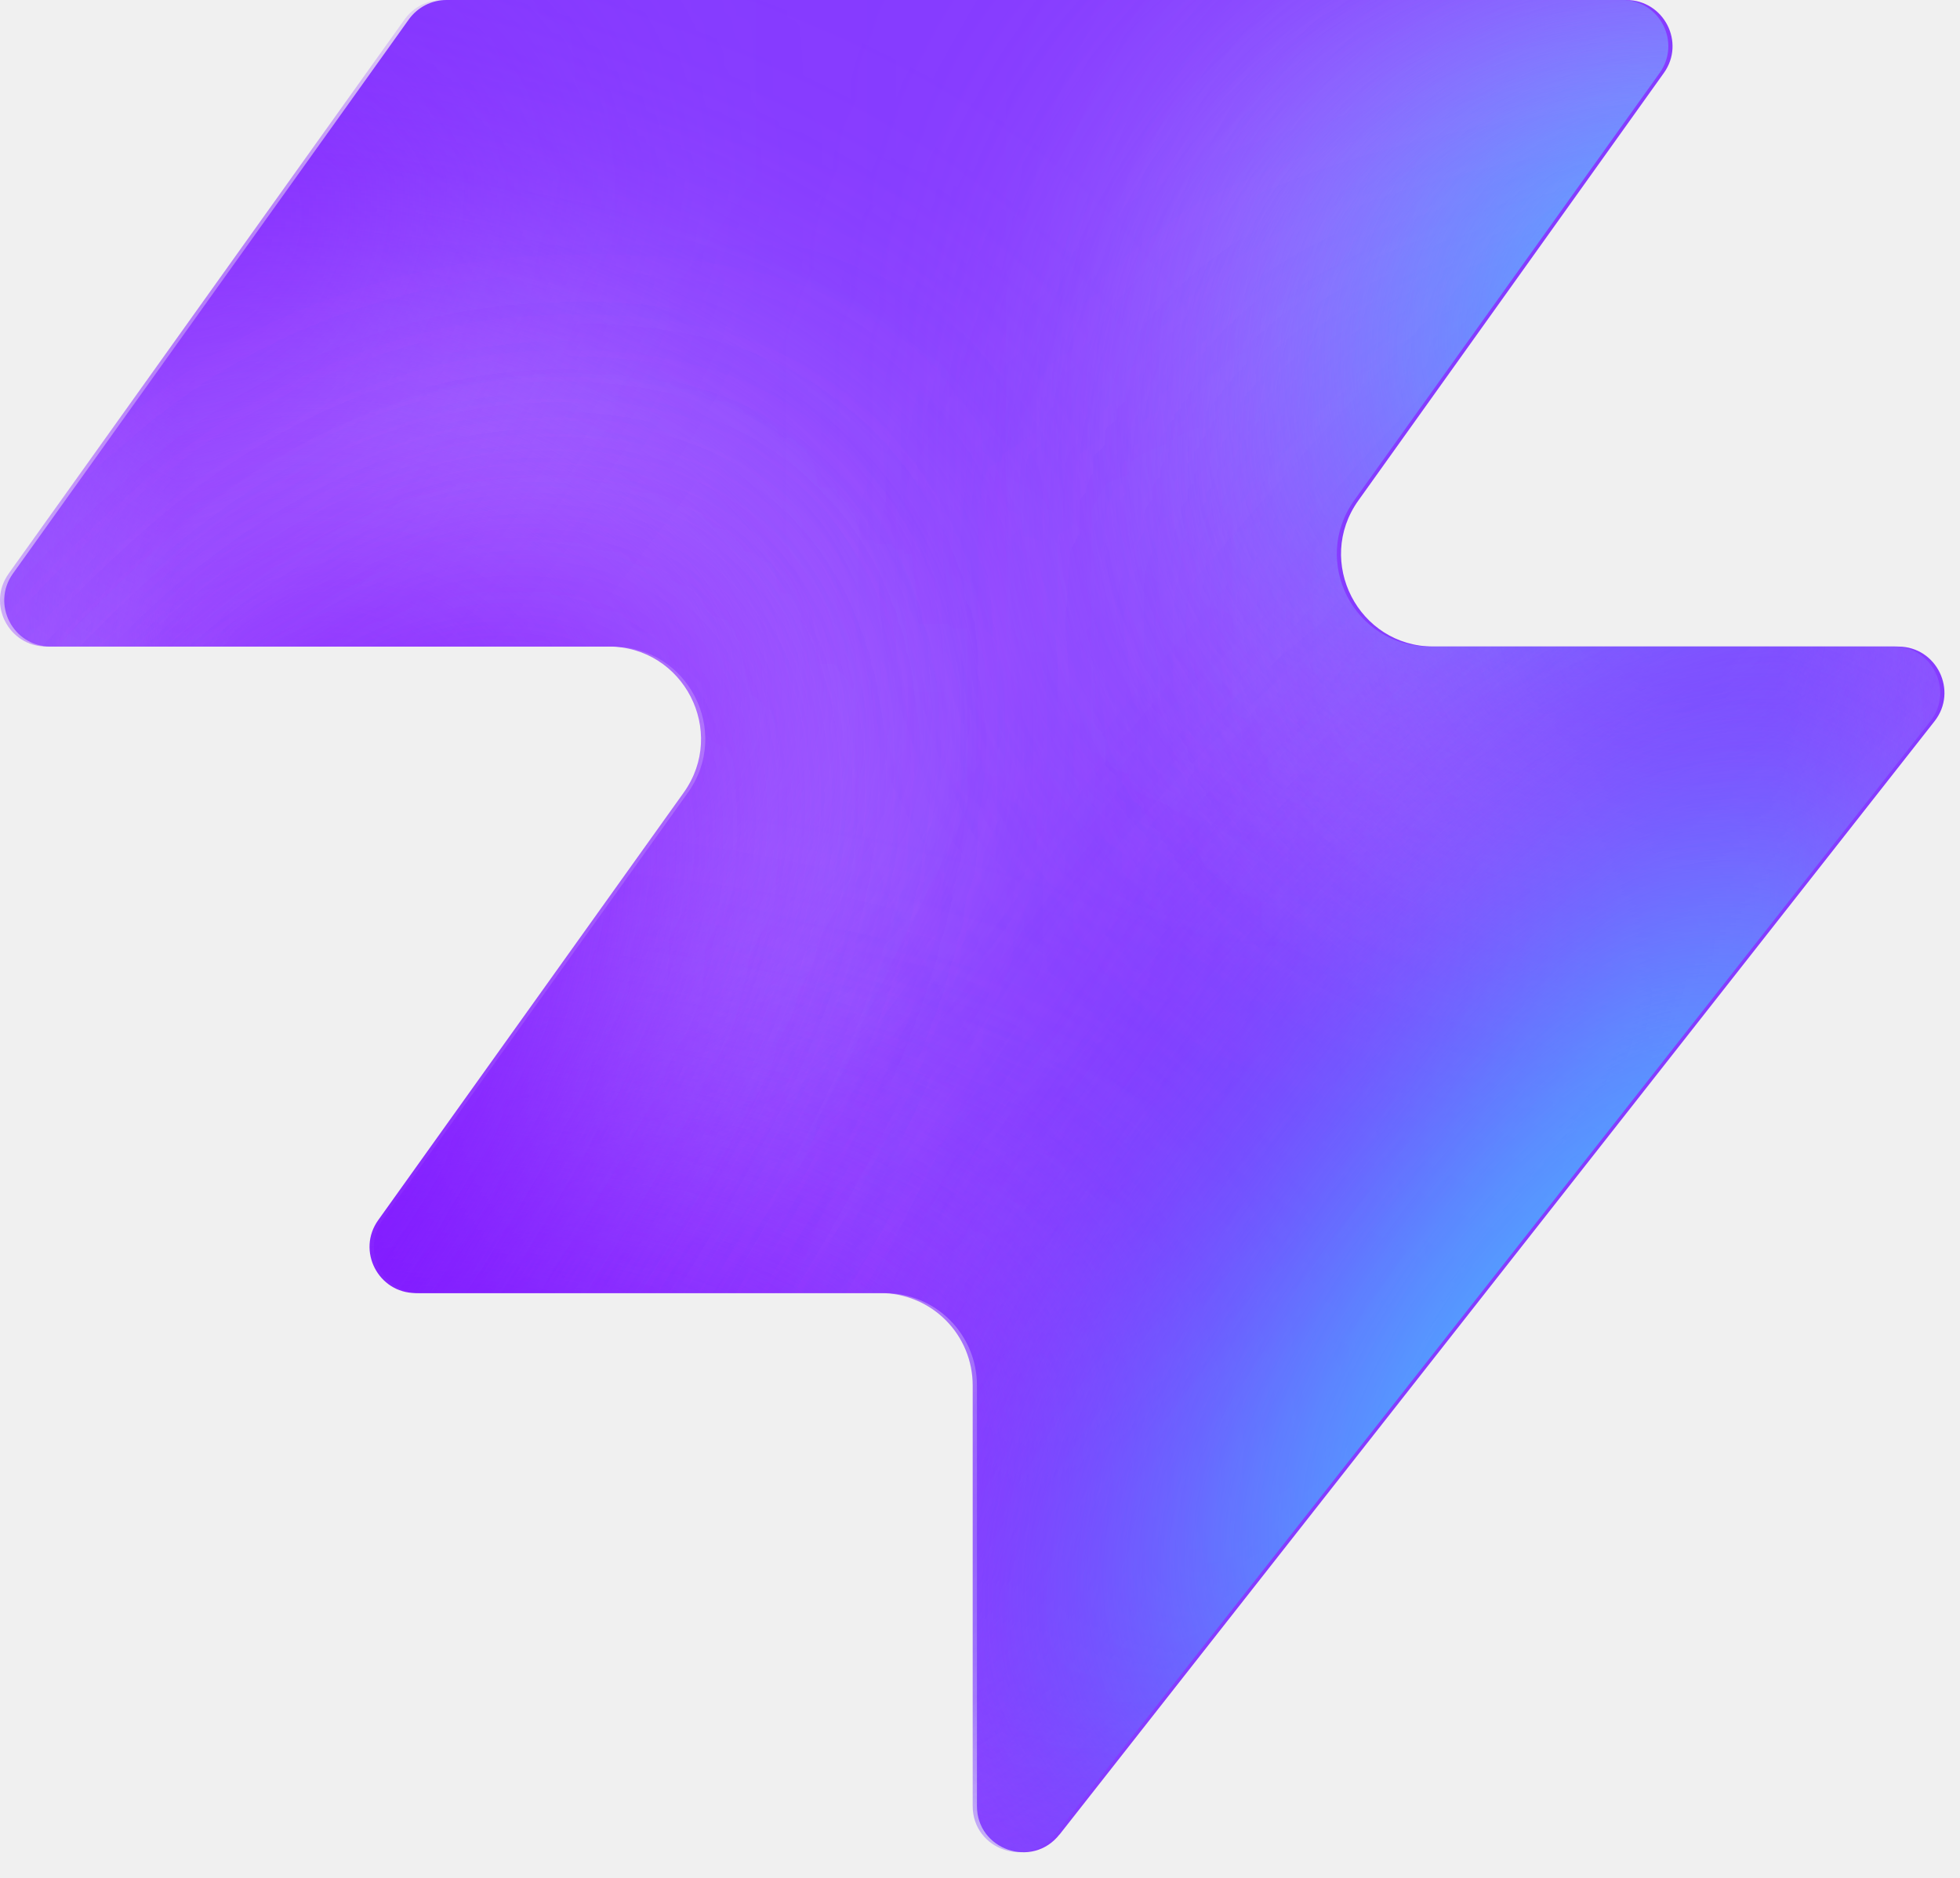
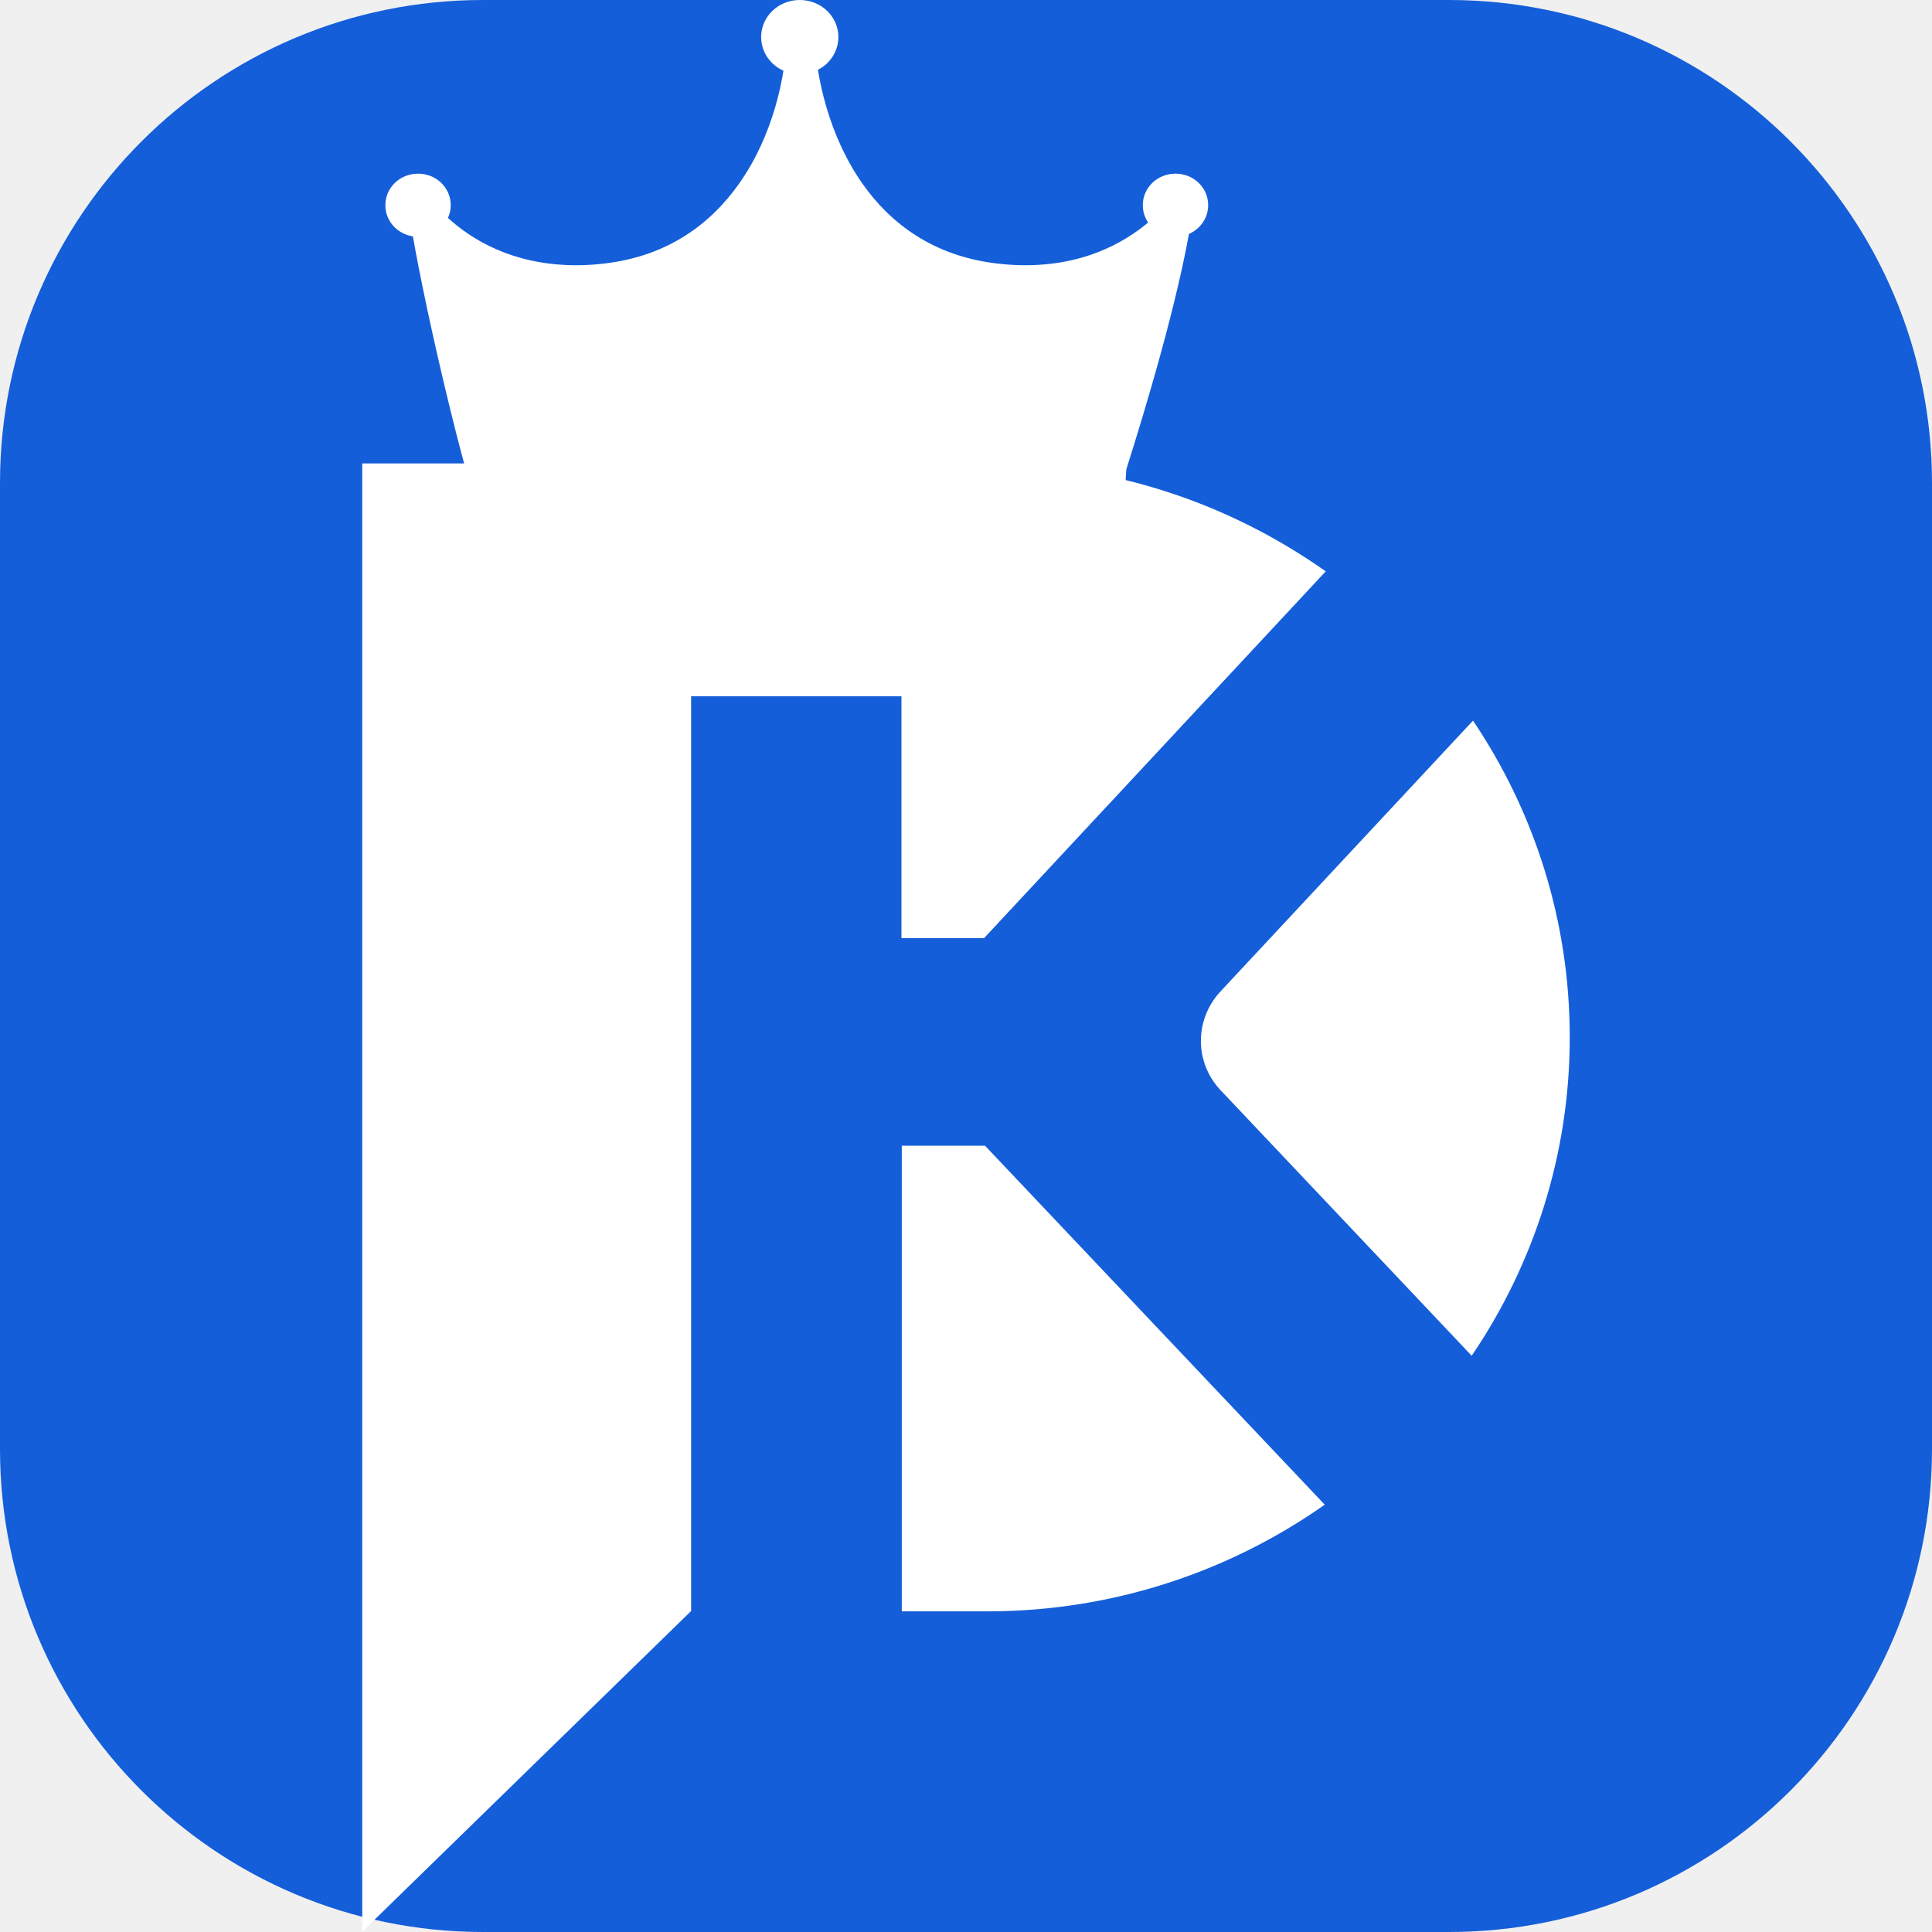
- <svg xmlns="http://www.w3.org/2000/svg" width="48" height="46" fill="none" viewBox="0 0 48 46">
-   <path fill="#863bff" d="M25.946 44.938c-.664.845-2.021.375-2.021-.698V33.937a2.26 2.26 0 0 0-2.262-2.262H10.287c-.92 0-1.456-1.04-.92-1.788l7.48-10.471c1.07-1.497 0-3.578-1.842-3.578H1.237c-.92 0-1.456-1.04-.92-1.788L10.013.474c.214-.297.556-.474.92-.474h28.894c.92 0 1.456 1.04.92 1.788l-7.48 10.471c-1.07 1.498 0 3.579 1.842 3.579h11.377c.943 0 1.473 1.088.89 1.83L25.947 44.94z" style="fill:#863bff;fill:color(display-p3 .525 .23 1);fill-opacity:1" />
-   <mask id="a" width="48" height="46" x="0" y="0" maskUnits="userSpaceOnUse" style="mask-type:alpha">
-     <path fill="#000" d="M25.842 44.938c-.664.844-2.021.375-2.021-.698V33.937a2.26 2.26 0 0 0-2.262-2.262H10.183c-.92 0-1.456-1.04-.92-1.788l7.48-10.471c1.07-1.498 0-3.579-1.842-3.579H1.133c-.92 0-1.456-1.04-.92-1.787L9.91.473c.214-.297.556-.474.92-.474h28.894c.92 0 1.456 1.04.92 1.788l-7.48 10.471c-1.07 1.498 0 3.578 1.842 3.578h11.377c.943 0 1.473 1.088.89 1.832L25.843 44.94z" style="fill:#000;fill-opacity:1" />
-   </mask>
-   <g mask="url(#a)">
-     <g filter="url(#b)">
-       <ellipse cx="5.508" cy="14.704" fill="#ede6ff" rx="5.508" ry="14.704" style="fill:#ede6ff;fill:color(display-p3 .927 .903 1);fill-opacity:1" transform="matrix(.00324 1 1 -.00324 -4.47 31.516)" />
-     </g>
-     <g filter="url(#c)">
-       <ellipse cx="10.399" cy="29.851" fill="#ede6ff" rx="10.399" ry="29.851" style="fill:#ede6ff;fill:color(display-p3 .927 .903 1);fill-opacity:1" transform="matrix(.00324 1 1 -.00324 -39.328 7.883)" />
-     </g>
-     <g filter="url(#d)">
-       <ellipse cx="5.508" cy="30.487" fill="#7e14ff" rx="5.508" ry="30.487" style="fill:#7e14ff;fill:color(display-p3 .492 .077 1);fill-opacity:1" transform="rotate(89.814 -25.913 -14.639)scale(1 -1)" />
-     </g>
-     <g filter="url(#e)">
-       <ellipse cx="5.508" cy="30.599" fill="#7e14ff" rx="5.508" ry="30.599" style="fill:#7e14ff;fill:color(display-p3 .492 .077 1);fill-opacity:1" transform="rotate(89.814 -32.644 -3.334)scale(1 -1)" />
-     </g>
-     <g filter="url(#f)">
-       <ellipse cx="5.508" cy="30.599" fill="#7e14ff" rx="5.508" ry="30.599" style="fill:#7e14ff;fill:color(display-p3 .492 .077 1);fill-opacity:1" transform="matrix(.00324 1 1 -.00324 -34.34 30.47)" />
-     </g>
-     <g filter="url(#g)">
-       <ellipse cx="14.072" cy="22.078" fill="#ede6ff" rx="14.072" ry="22.078" style="fill:#ede6ff;fill:color(display-p3 .927 .903 1);fill-opacity:1" transform="rotate(93.35 24.506 48.493)scale(-1 1)" />
-     </g>
-     <g filter="url(#h)">
-       <ellipse cx="3.47" cy="21.501" fill="#7e14ff" rx="3.47" ry="21.501" style="fill:#7e14ff;fill:color(display-p3 .492 .077 1);fill-opacity:1" transform="rotate(89.009 28.708 47.59)scale(-1 1)" />
-     </g>
-     <g filter="url(#i)">
-       <ellipse cx="3.47" cy="21.501" fill="#7e14ff" rx="3.47" ry="21.501" style="fill:#7e14ff;fill:color(display-p3 .492 .077 1);fill-opacity:1" transform="rotate(89.009 28.708 47.59)scale(-1 1)" />
-     </g>
-     <g filter="url(#j)">
-       <ellipse cx=".387" cy="8.972" fill="#7e14ff" rx="4.407" ry="29.108" style="fill:#7e14ff;fill:color(display-p3 .492 .077 1);fill-opacity:1" transform="rotate(39.51 .387 8.972)" />
-     </g>
-     <g filter="url(#k)">
-       <ellipse cx="47.523" cy="-6.092" fill="#7e14ff" rx="4.407" ry="29.108" style="fill:#7e14ff;fill:color(display-p3 .492 .077 1);fill-opacity:1" transform="rotate(37.892 47.523 -6.092)" />
-     </g>
-     <g filter="url(#l)">
-       <ellipse cx="41.412" cy="6.333" fill="#47bfff" rx="5.971" ry="9.665" style="fill:#47bfff;fill:color(display-p3 .28 .748 1);fill-opacity:1" transform="rotate(37.892 41.412 6.333)" />
-     </g>
-     <g filter="url(#m)">
-       <ellipse cx="-1.879" cy="38.332" fill="#7e14ff" rx="4.407" ry="29.108" style="fill:#7e14ff;fill:color(display-p3 .492 .077 1);fill-opacity:1" transform="rotate(37.892 -1.88 38.332)" />
-     </g>
-     <g filter="url(#n)">
-       <ellipse cx="-1.879" cy="38.332" fill="#7e14ff" rx="4.407" ry="29.108" style="fill:#7e14ff;fill:color(display-p3 .492 .077 1);fill-opacity:1" transform="rotate(37.892 -1.88 38.332)" />
-     </g>
-     <g filter="url(#o)">
-       <ellipse cx="35.651" cy="29.907" fill="#7e14ff" rx="4.407" ry="29.108" style="fill:#7e14ff;fill:color(display-p3 .492 .077 1);fill-opacity:1" transform="rotate(37.892 35.651 29.907)" />
-     </g>
-     <g filter="url(#p)">
-       <ellipse cx="38.418" cy="32.4" fill="#47bfff" rx="5.971" ry="15.297" style="fill:#47bfff;fill:color(display-p3 .28 .748 1);fill-opacity:1" transform="rotate(37.892 38.418 32.4)" />
-     </g>
+ <svg xmlns="http://www.w3.org/2000/svg" width="32" height="32" viewBox="0 0 32 32" fill="none">
+   <rect width="32" height="32" rx="8" fill="#145ED9" />
+   <g transform="translate(6 0) scale(0.4)">
+     <path d="M13.618 28.83H22.327V38.849H25.745L39.896 23.659C35.931 20.858 31.091 19.189 25.855 19.189H0V79.987L13.618 66.709V28.817V28.83Z" fill="white" />
+     <path d="M45.94 56.139C48.496 52.368 50 47.83 50 42.956C50 38.108 48.524 33.597 45.994 29.84L35.535 41.057C34.455 42.215 34.455 44.006 35.549 45.151L45.94 56.139Z" fill="white" />
+     <path d="M25.786 47.44H22.341V66.723H25.868C31.091 66.723 35.904 65.08 39.855 62.306L25.786 47.44Z" fill="white" />
+     <path d="M4.676 19.391H18.13L30.339 20.374L31.57 20.724C31.57 20.724 31.624 19.391 31.651 19.391C32.376 17.115 33.812 12.375 34.331 9.103C34.195 9.143 34.058 9.157 33.921 9.157C33.552 9.157 33.21 9.049 32.95 8.847C32.048 9.722 30.476 10.8 28.083 10.961C27.523 11.002 26.907 10.988 26.251 10.907C23.667 10.598 21.89 9.278 20.714 7.608C19.333 5.642 18.772 3.191 18.718 1.347C18.54 1.401 18.348 1.441 18.157 1.441C17.965 1.441 17.76 1.401 17.596 1.347C17.542 3.191 16.995 5.642 15.6 7.608C14.424 9.278 12.647 10.598 10.063 10.907C9.407 10.988 8.791 11.002 8.231 10.961C5.838 10.8 4.266 9.736 3.363 8.847C3.104 9.036 2.762 9.157 2.393 9.157C2.256 9.157 2.105 9.143 1.982 9.103C2.502 12.375 3.938 18.448 4.662 20.724C4.69 20.724 4.717 19.377 4.744 19.377L4.676 19.391Z" fill="white" />
+     <path d="M3.664 8.497C3.664 9.211 3.063 9.803 2.311 9.803C1.559 9.803 0.957 9.224 0.957 8.497C0.957 7.77 1.559 7.191 2.311 7.191C3.063 7.191 3.664 7.77 3.664 8.497Z" fill="white" />
+     <path d="M19.716 1.535C19.716 2.383 19.005 3.07 18.116 3.07C17.228 3.07 16.517 2.383 16.517 1.535C16.517 0.687 17.228 0 18.116 0C19.005 0 19.716 0.687 19.716 1.535Z" fill="white" />
+     <path d="M35.028 8.497C35.028 9.211 34.427 9.803 33.675 9.803C32.923 9.803 32.321 9.224 32.321 8.497C32.321 7.77 32.923 7.191 33.675 7.191C34.427 7.191 35.028 7.77 35.028 8.497Z" fill="white" />
  </g>
-   <defs>
-     <filter id="b" width="60.045" height="41.654" x="-19.77" y="16.149" color-interpolation-filters="sRGB" filterUnits="userSpaceOnUse">
-       <feFlood flood-opacity="0" result="BackgroundImageFix" />
-       <feBlend in="SourceGraphic" in2="BackgroundImageFix" result="shape" />
-       <feGaussianBlur result="effect1_foregroundBlur_2002_17158" stdDeviation="7.659" />
-     </filter>
-     <filter id="c" width="90.34" height="51.437" x="-54.613" y="-7.533" color-interpolation-filters="sRGB" filterUnits="userSpaceOnUse">
-       <feFlood flood-opacity="0" result="BackgroundImageFix" />
-       <feBlend in="SourceGraphic" in2="BackgroundImageFix" result="shape" />
-       <feGaussianBlur result="effect1_foregroundBlur_2002_17158" stdDeviation="7.659" />
-     </filter>
-     <filter id="d" width="79.355" height="29.4" x="-49.64" y="2.03" color-interpolation-filters="sRGB" filterUnits="userSpaceOnUse">
-       <feFlood flood-opacity="0" result="BackgroundImageFix" />
-       <feBlend in="SourceGraphic" in2="BackgroundImageFix" result="shape" />
-       <feGaussianBlur result="effect1_foregroundBlur_2002_17158" stdDeviation="4.596" />
-     </filter>
-     <filter id="e" width="79.579" height="29.4" x="-45.045" y="20.029" color-interpolation-filters="sRGB" filterUnits="userSpaceOnUse">
-       <feFlood flood-opacity="0" result="BackgroundImageFix" />
-       <feBlend in="SourceGraphic" in2="BackgroundImageFix" result="shape" />
-       <feGaussianBlur result="effect1_foregroundBlur_2002_17158" stdDeviation="4.596" />
-     </filter>
-     <filter id="f" width="79.579" height="29.4" x="-43.513" y="21.178" color-interpolation-filters="sRGB" filterUnits="userSpaceOnUse">
-       <feFlood flood-opacity="0" result="BackgroundImageFix" />
-       <feBlend in="SourceGraphic" in2="BackgroundImageFix" result="shape" />
-       <feGaussianBlur result="effect1_foregroundBlur_2002_17158" stdDeviation="4.596" />
-     </filter>
-     <filter id="g" width="74.749" height="58.852" x="15.756" y="-17.901" color-interpolation-filters="sRGB" filterUnits="userSpaceOnUse">
-       <feFlood flood-opacity="0" result="BackgroundImageFix" />
-       <feBlend in="SourceGraphic" in2="BackgroundImageFix" result="shape" />
-       <feGaussianBlur result="effect1_foregroundBlur_2002_17158" stdDeviation="7.659" />
-     </filter>
-     <filter id="h" width="61.377" height="25.362" x="23.548" y="2.284" color-interpolation-filters="sRGB" filterUnits="userSpaceOnUse">
-       <feFlood flood-opacity="0" result="BackgroundImageFix" />
-       <feBlend in="SourceGraphic" in2="BackgroundImageFix" result="shape" />
-       <feGaussianBlur result="effect1_foregroundBlur_2002_17158" stdDeviation="4.596" />
-     </filter>
-     <filter id="i" width="61.377" height="25.362" x="23.548" y="2.284" color-interpolation-filters="sRGB" filterUnits="userSpaceOnUse">
-       <feFlood flood-opacity="0" result="BackgroundImageFix" />
-       <feBlend in="SourceGraphic" in2="BackgroundImageFix" result="shape" />
-       <feGaussianBlur result="effect1_foregroundBlur_2002_17158" stdDeviation="4.596" />
-     </filter>
-     <filter id="j" width="56.045" height="63.649" x="-27.636" y="-22.853" color-interpolation-filters="sRGB" filterUnits="userSpaceOnUse">
-       <feFlood flood-opacity="0" result="BackgroundImageFix" />
-       <feBlend in="SourceGraphic" in2="BackgroundImageFix" result="shape" />
-       <feGaussianBlur result="effect1_foregroundBlur_2002_17158" stdDeviation="4.596" />
-     </filter>
-     <filter id="k" width="54.814" height="64.646" x="20.116" y="-38.415" color-interpolation-filters="sRGB" filterUnits="userSpaceOnUse">
-       <feFlood flood-opacity="0" result="BackgroundImageFix" />
-       <feBlend in="SourceGraphic" in2="BackgroundImageFix" result="shape" />
-       <feGaussianBlur result="effect1_foregroundBlur_2002_17158" stdDeviation="4.596" />
-     </filter>
-     <filter id="l" width="33.541" height="35.313" x="24.641" y="-11.323" color-interpolation-filters="sRGB" filterUnits="userSpaceOnUse">
-       <feFlood flood-opacity="0" result="BackgroundImageFix" />
-       <feBlend in="SourceGraphic" in2="BackgroundImageFix" result="shape" />
-       <feGaussianBlur result="effect1_foregroundBlur_2002_17158" stdDeviation="4.596" />
-     </filter>
-     <filter id="m" width="54.814" height="64.646" x="-29.286" y="6.009" color-interpolation-filters="sRGB" filterUnits="userSpaceOnUse">
-       <feFlood flood-opacity="0" result="BackgroundImageFix" />
-       <feBlend in="SourceGraphic" in2="BackgroundImageFix" result="shape" />
-       <feGaussianBlur result="effect1_foregroundBlur_2002_17158" stdDeviation="4.596" />
-     </filter>
-     <filter id="n" width="54.814" height="64.646" x="-29.286" y="6.009" color-interpolation-filters="sRGB" filterUnits="userSpaceOnUse">
-       <feFlood flood-opacity="0" result="BackgroundImageFix" />
-       <feBlend in="SourceGraphic" in2="BackgroundImageFix" result="shape" />
-       <feGaussianBlur result="effect1_foregroundBlur_2002_17158" stdDeviation="4.596" />
-     </filter>
-     <filter id="o" width="54.814" height="64.646" x="8.244" y="-2.416" color-interpolation-filters="sRGB" filterUnits="userSpaceOnUse">
-       <feFlood flood-opacity="0" result="BackgroundImageFix" />
-       <feBlend in="SourceGraphic" in2="BackgroundImageFix" result="shape" />
-       <feGaussianBlur result="effect1_foregroundBlur_2002_17158" stdDeviation="4.596" />
-     </filter>
-     <filter id="p" width="39.409" height="43.623" x="18.713" y="10.588" color-interpolation-filters="sRGB" filterUnits="userSpaceOnUse">
-       <feFlood flood-opacity="0" result="BackgroundImageFix" />
-       <feBlend in="SourceGraphic" in2="BackgroundImageFix" result="shape" />
-       <feGaussianBlur result="effect1_foregroundBlur_2002_17158" stdDeviation="4.596" />
-     </filter>
-   </defs>
</svg>
